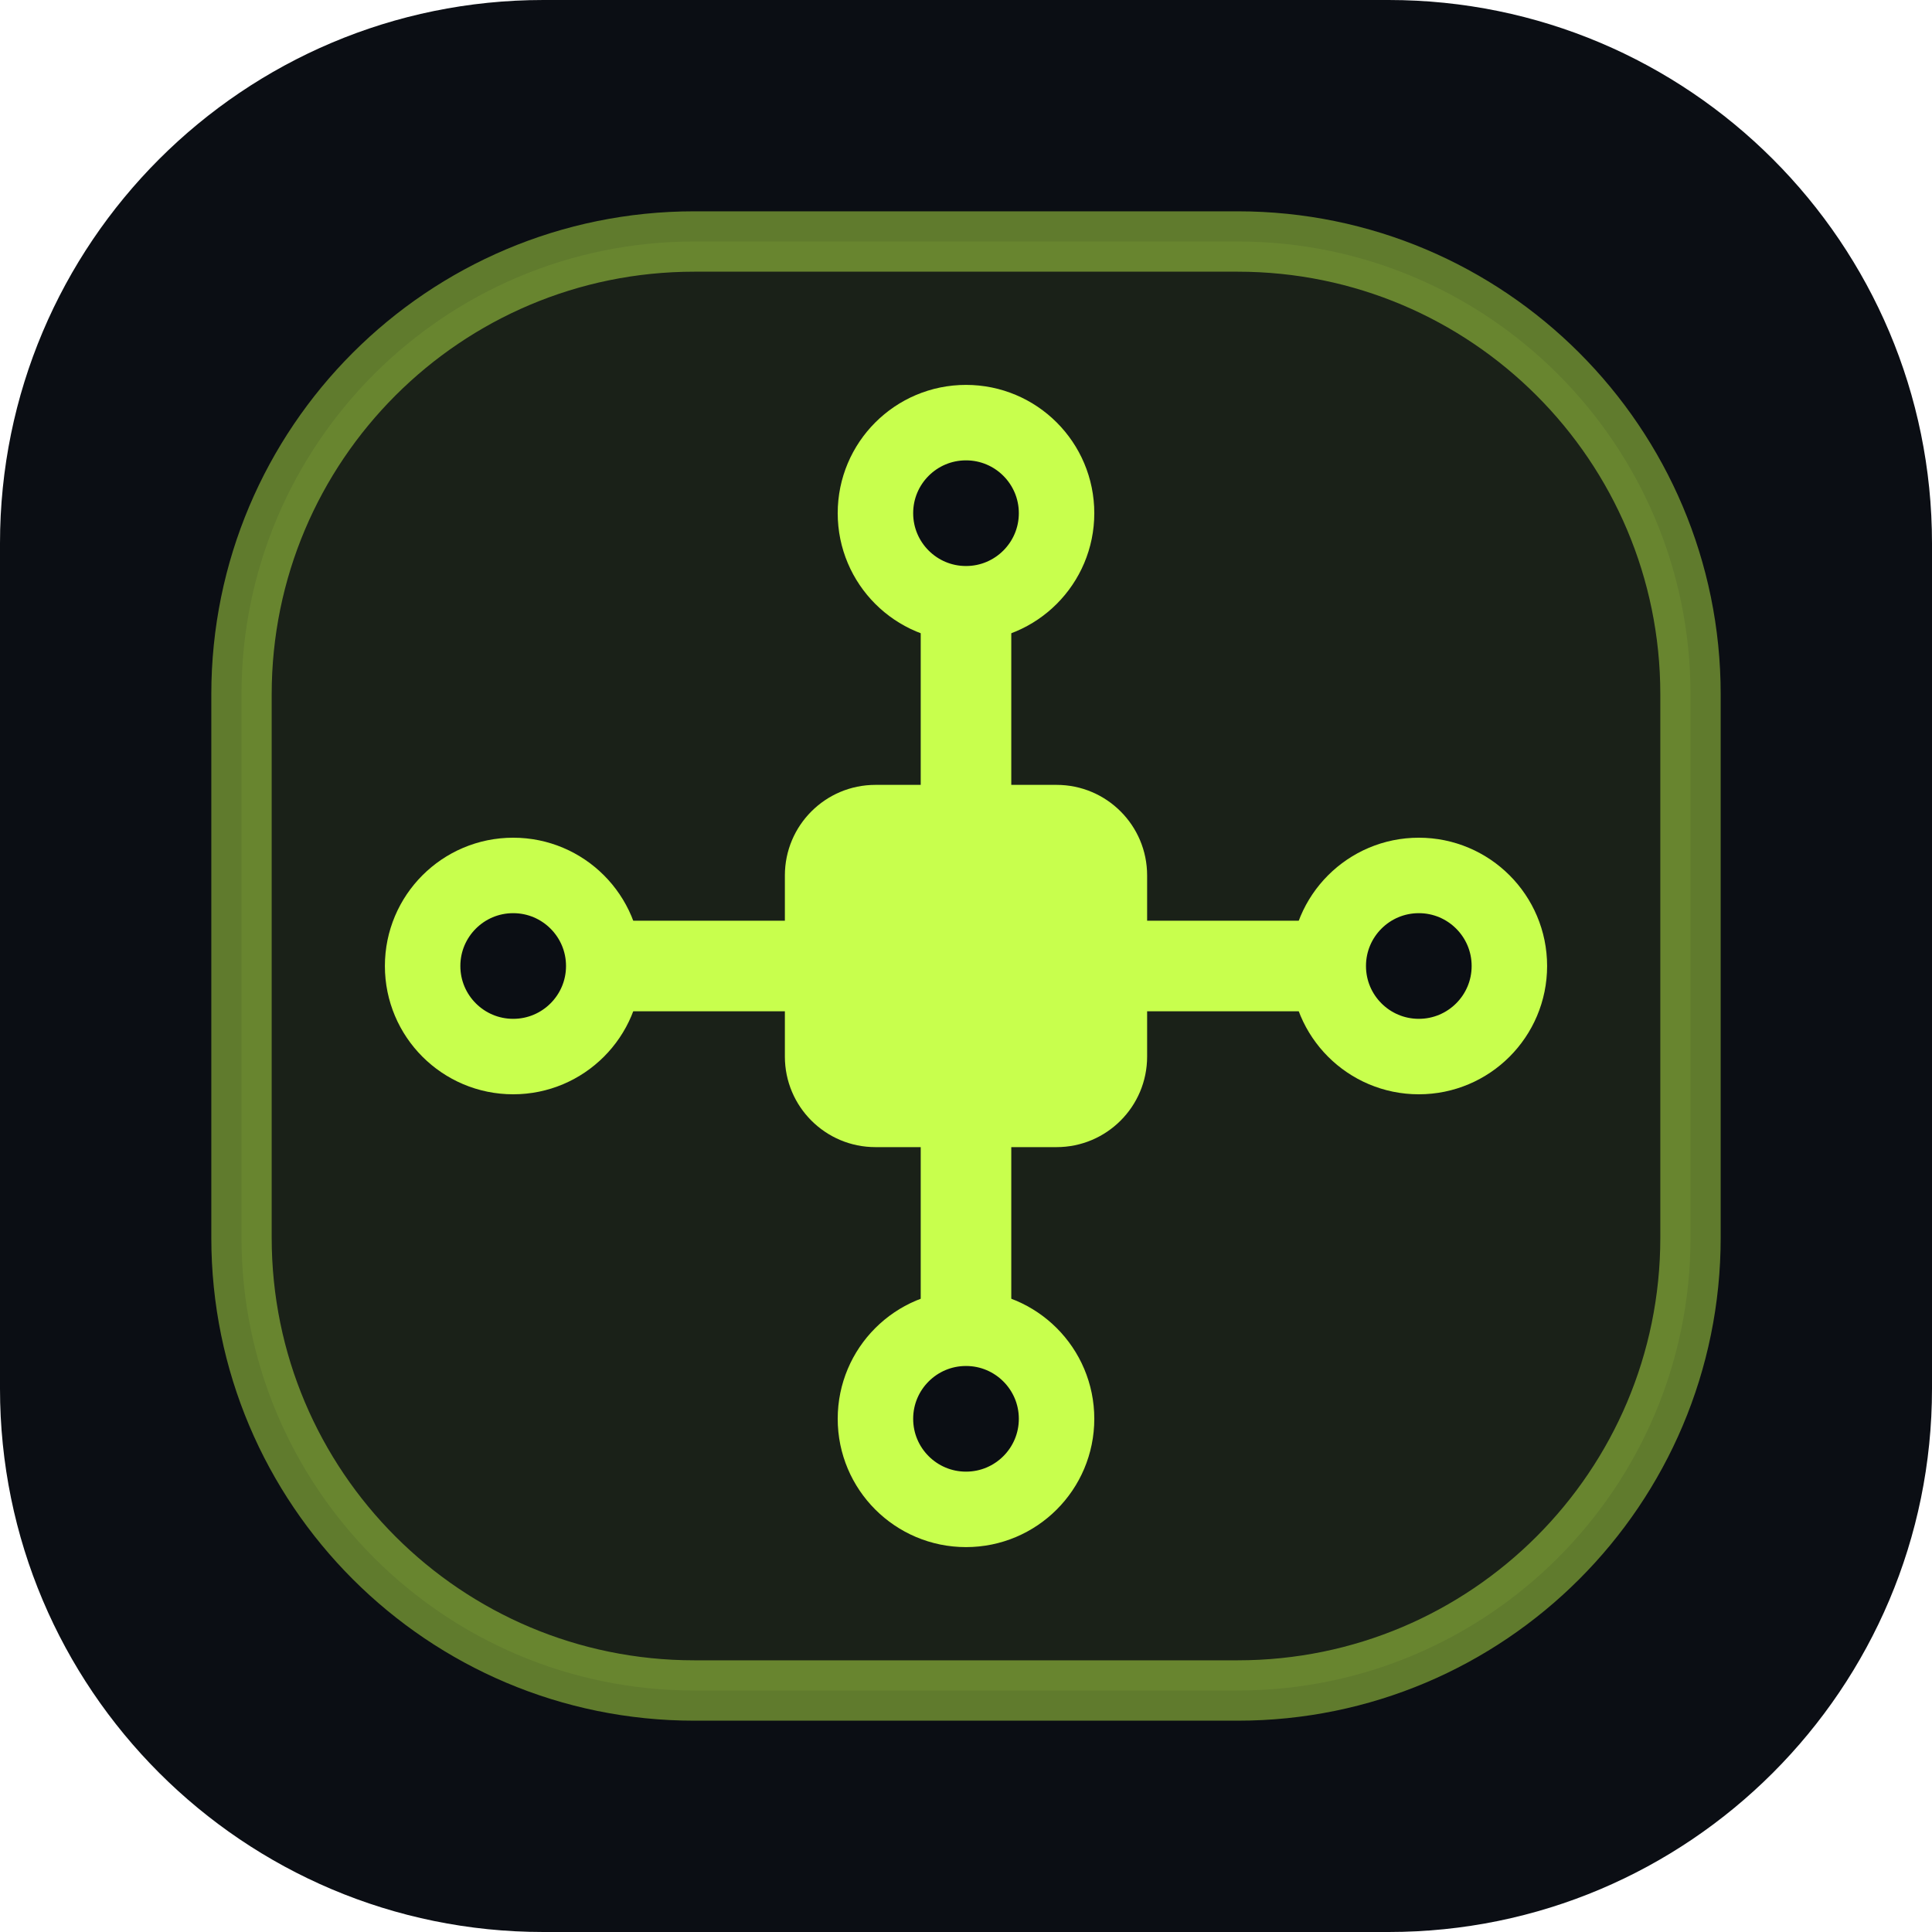
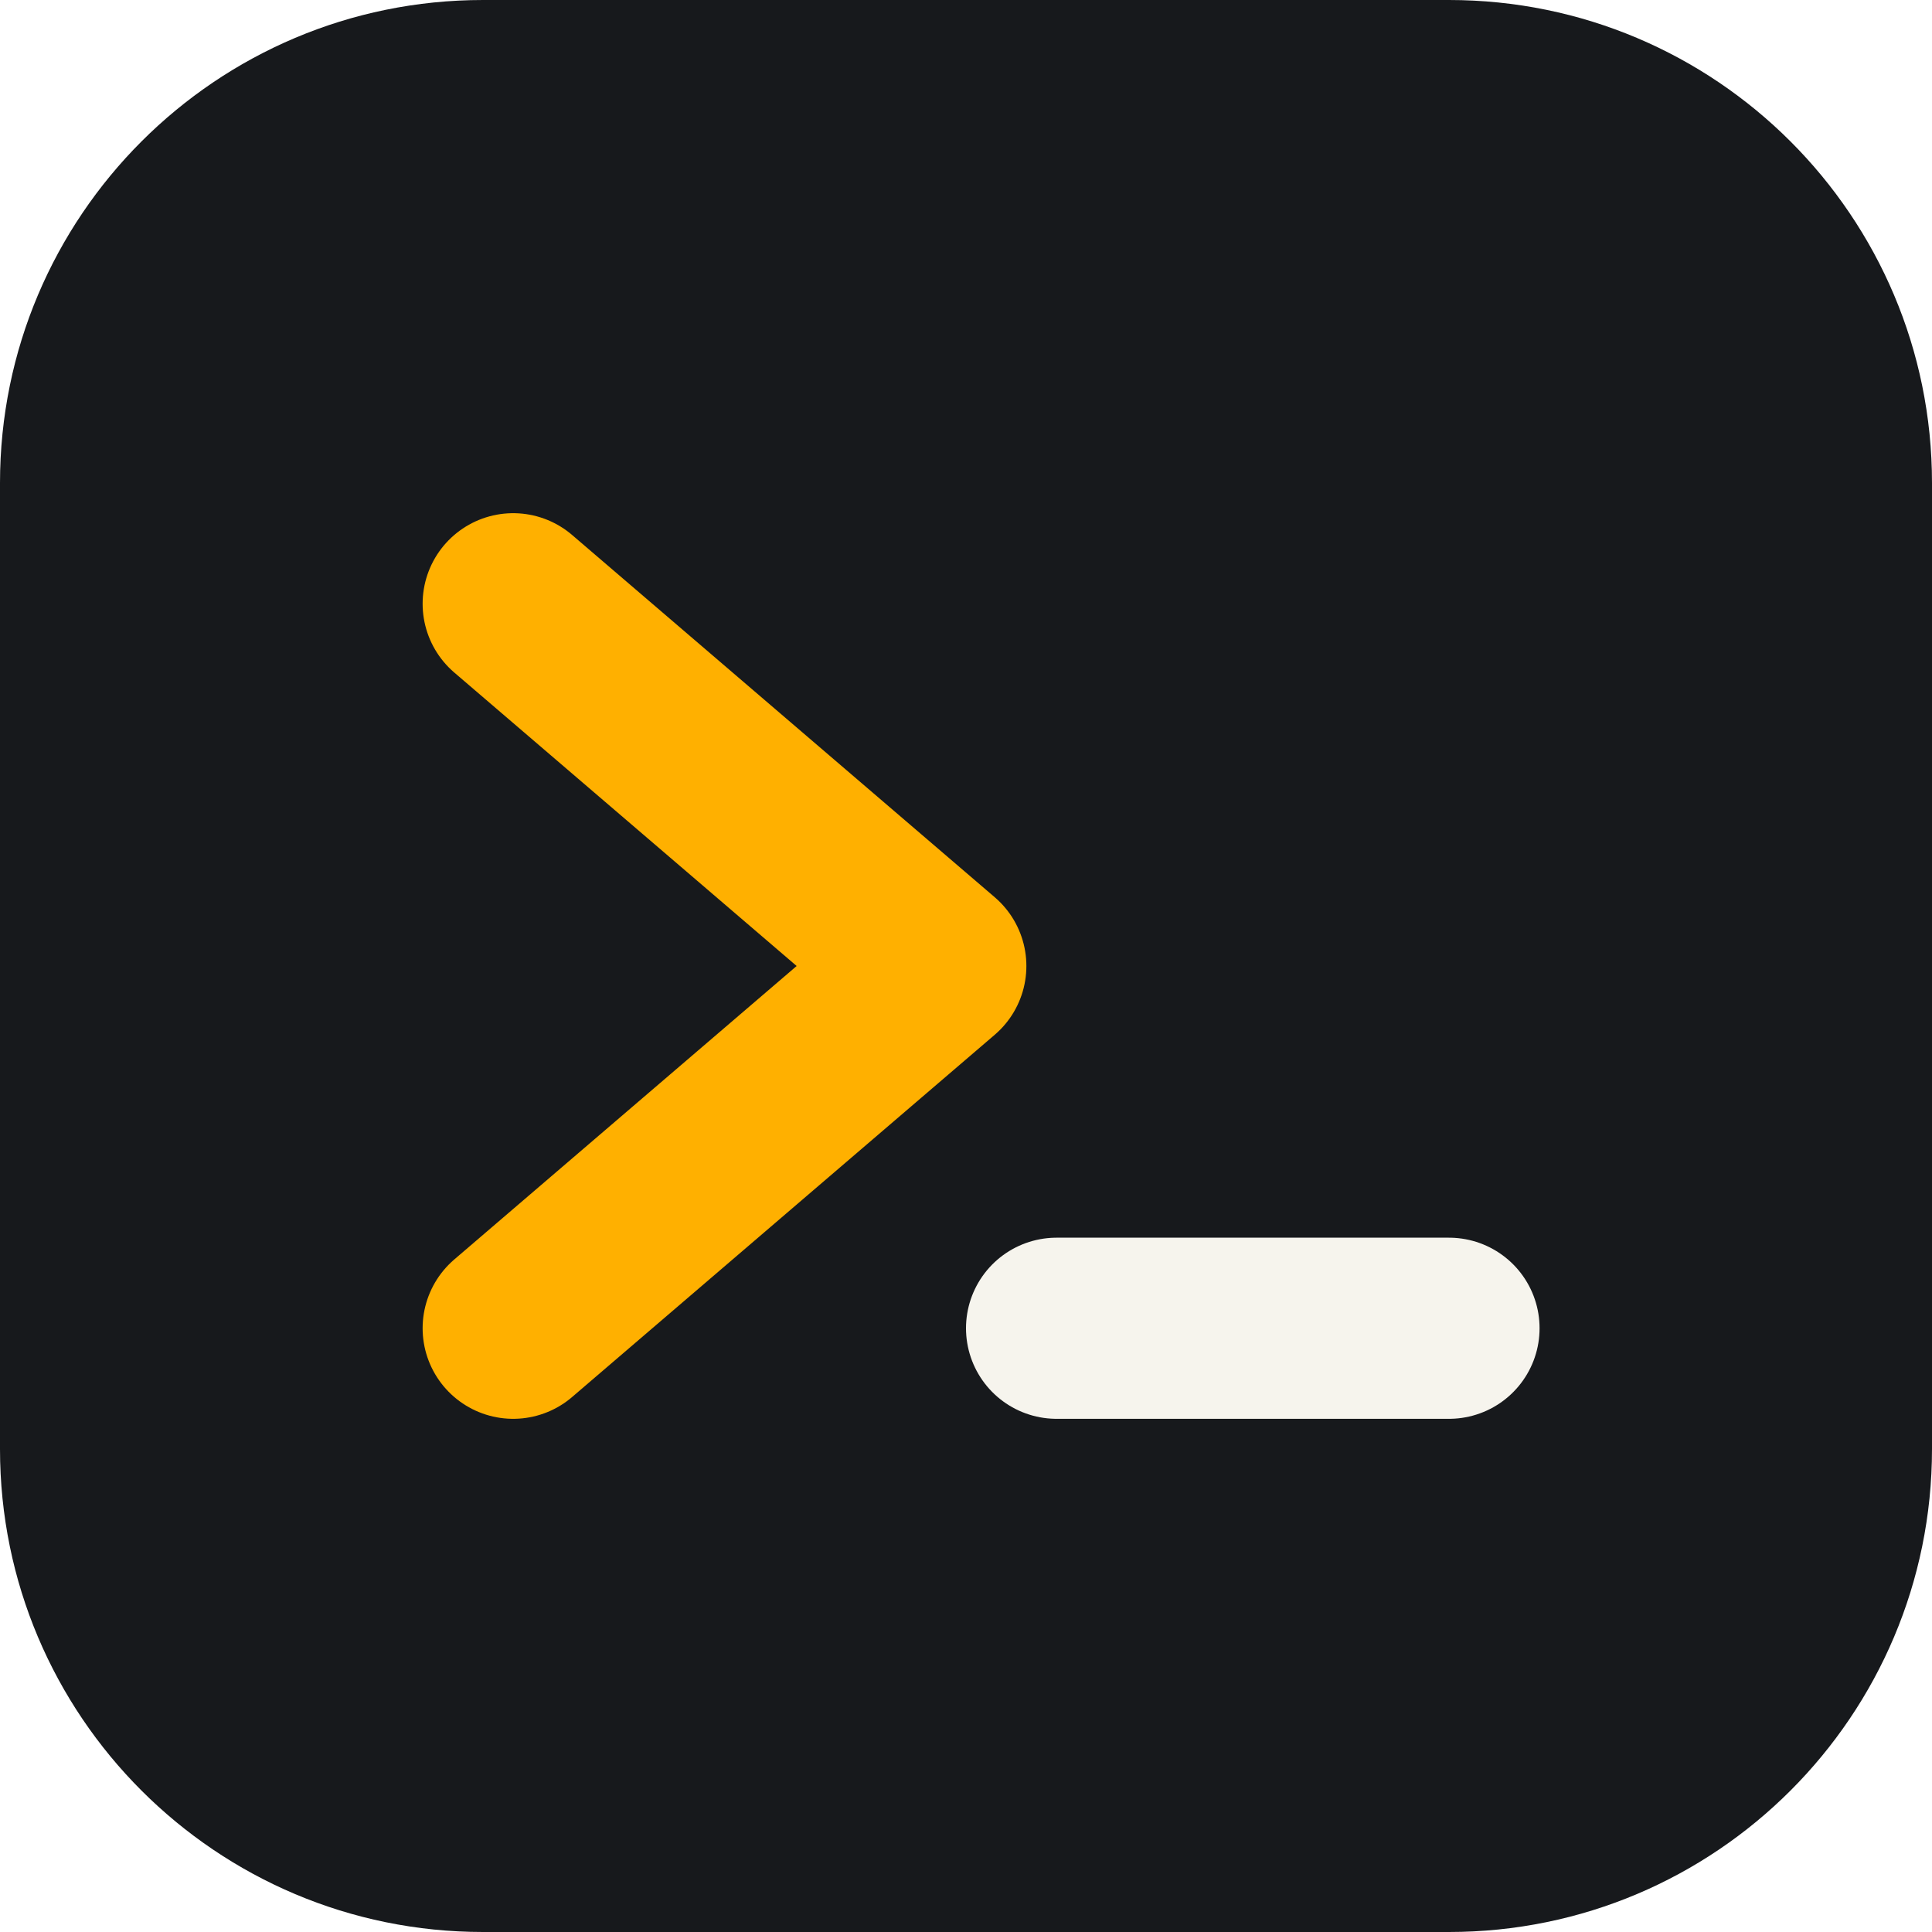
<svg xmlns="http://www.w3.org/2000/svg" viewBox="0 0 64 64">
-   <rect width="64" height="64" rx="18" fill="#0b0e14" />
-   <rect x="8" y="8" width="48" height="48" rx="15" fill="#c8ff4d" fill-opacity=".08" stroke="#c8ff4d" stroke-opacity=".45" stroke-width="2" />
-   <path d="M17 32h10m10 0h10M32 17v10m0 10v10" fill="none" stroke="#c8ff4d" stroke-linecap="round" stroke-width="3" />
-   <rect x="26" y="26" width="12" height="12" rx="3" fill="#c8ff4d" />
-   <g fill="#0b0e14" stroke="#c8ff4d" stroke-width="2.5">
-     <circle cx="17" cy="32" r="3" />
-     <circle cx="47" cy="32" r="3" />
-     <circle cx="32" cy="17" r="3" />
-     <circle cx="32" cy="47" r="3" />
-   </g>
+   <rect width="64" height="64" rx="16" fill="#17191c" />
+   <path d="m17 20 14 12-14 12" fill="none" stroke="#ffb000" stroke-linecap="round" stroke-linejoin="round" stroke-width="6" />
+   <path d="M35 44h13" fill="none" stroke="#f6f4ed" stroke-linecap="round" stroke-width="6" />
</svg>
